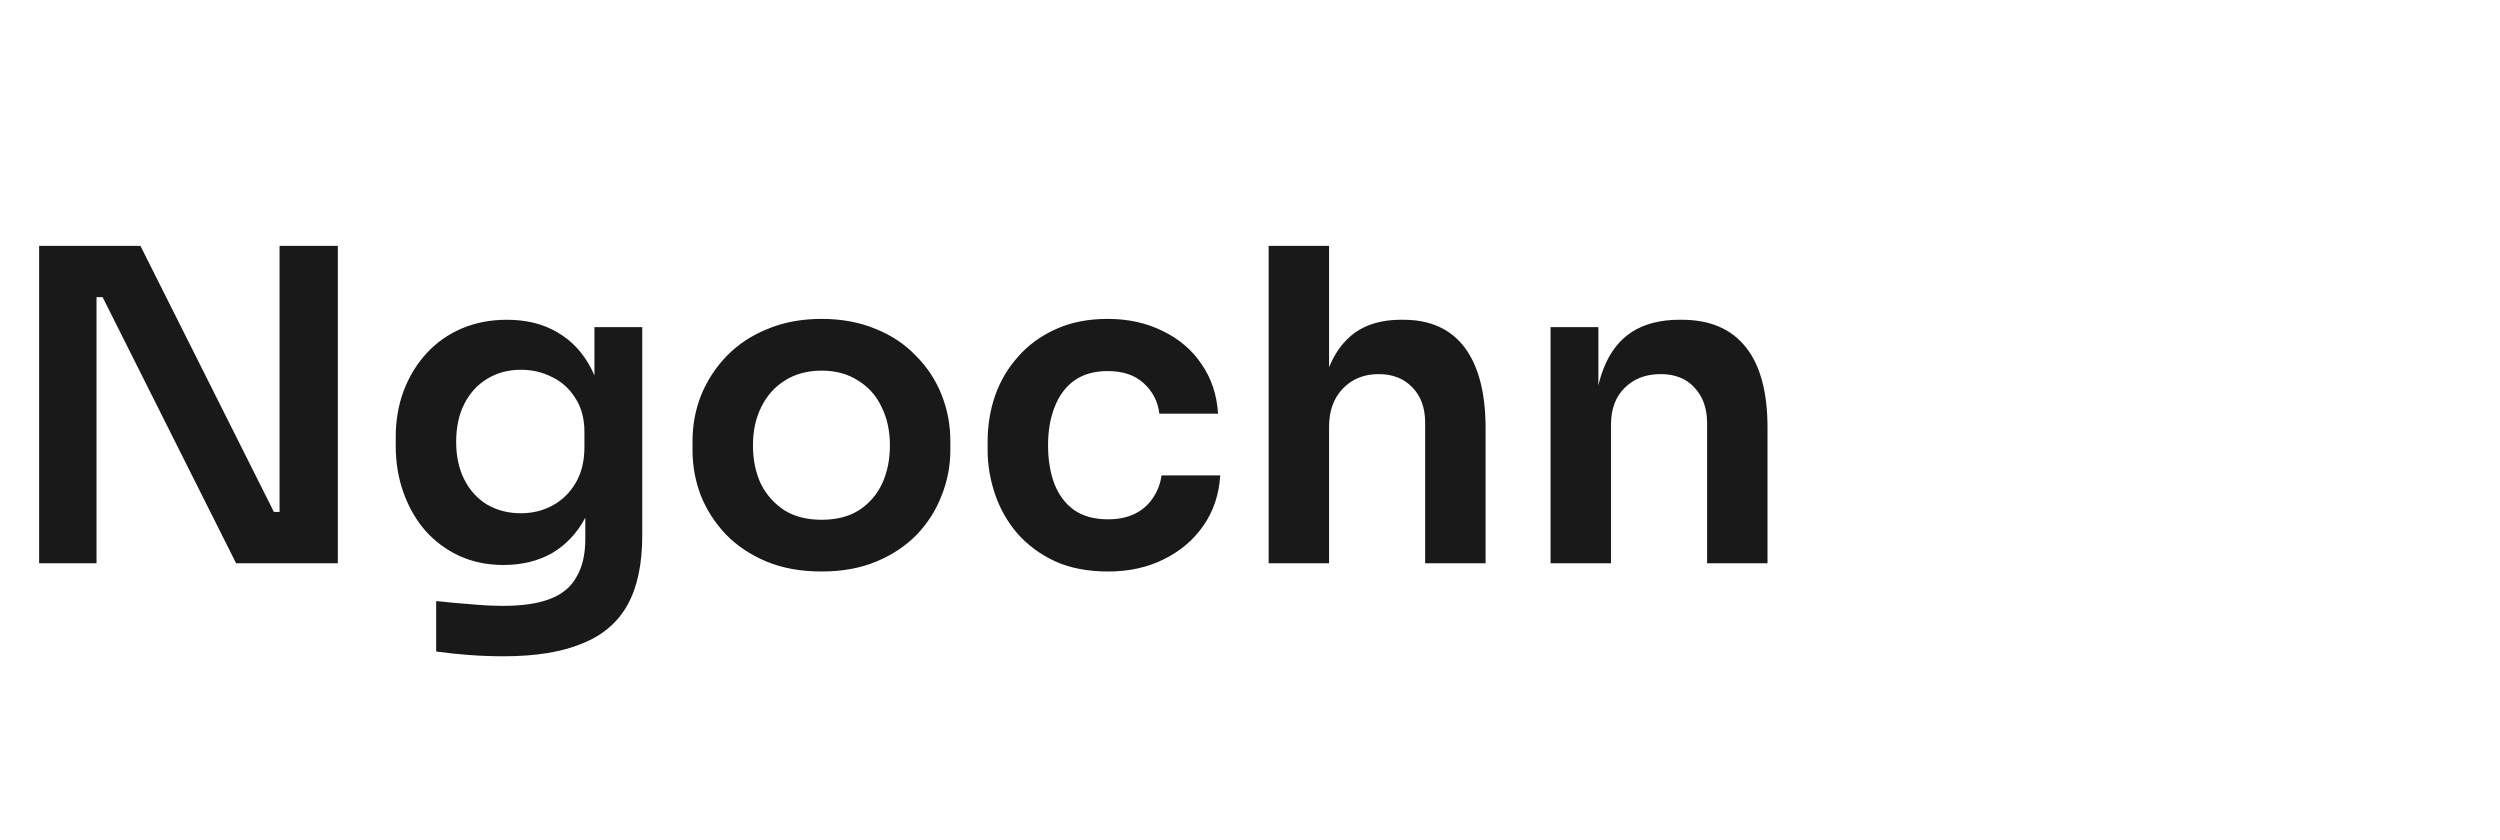
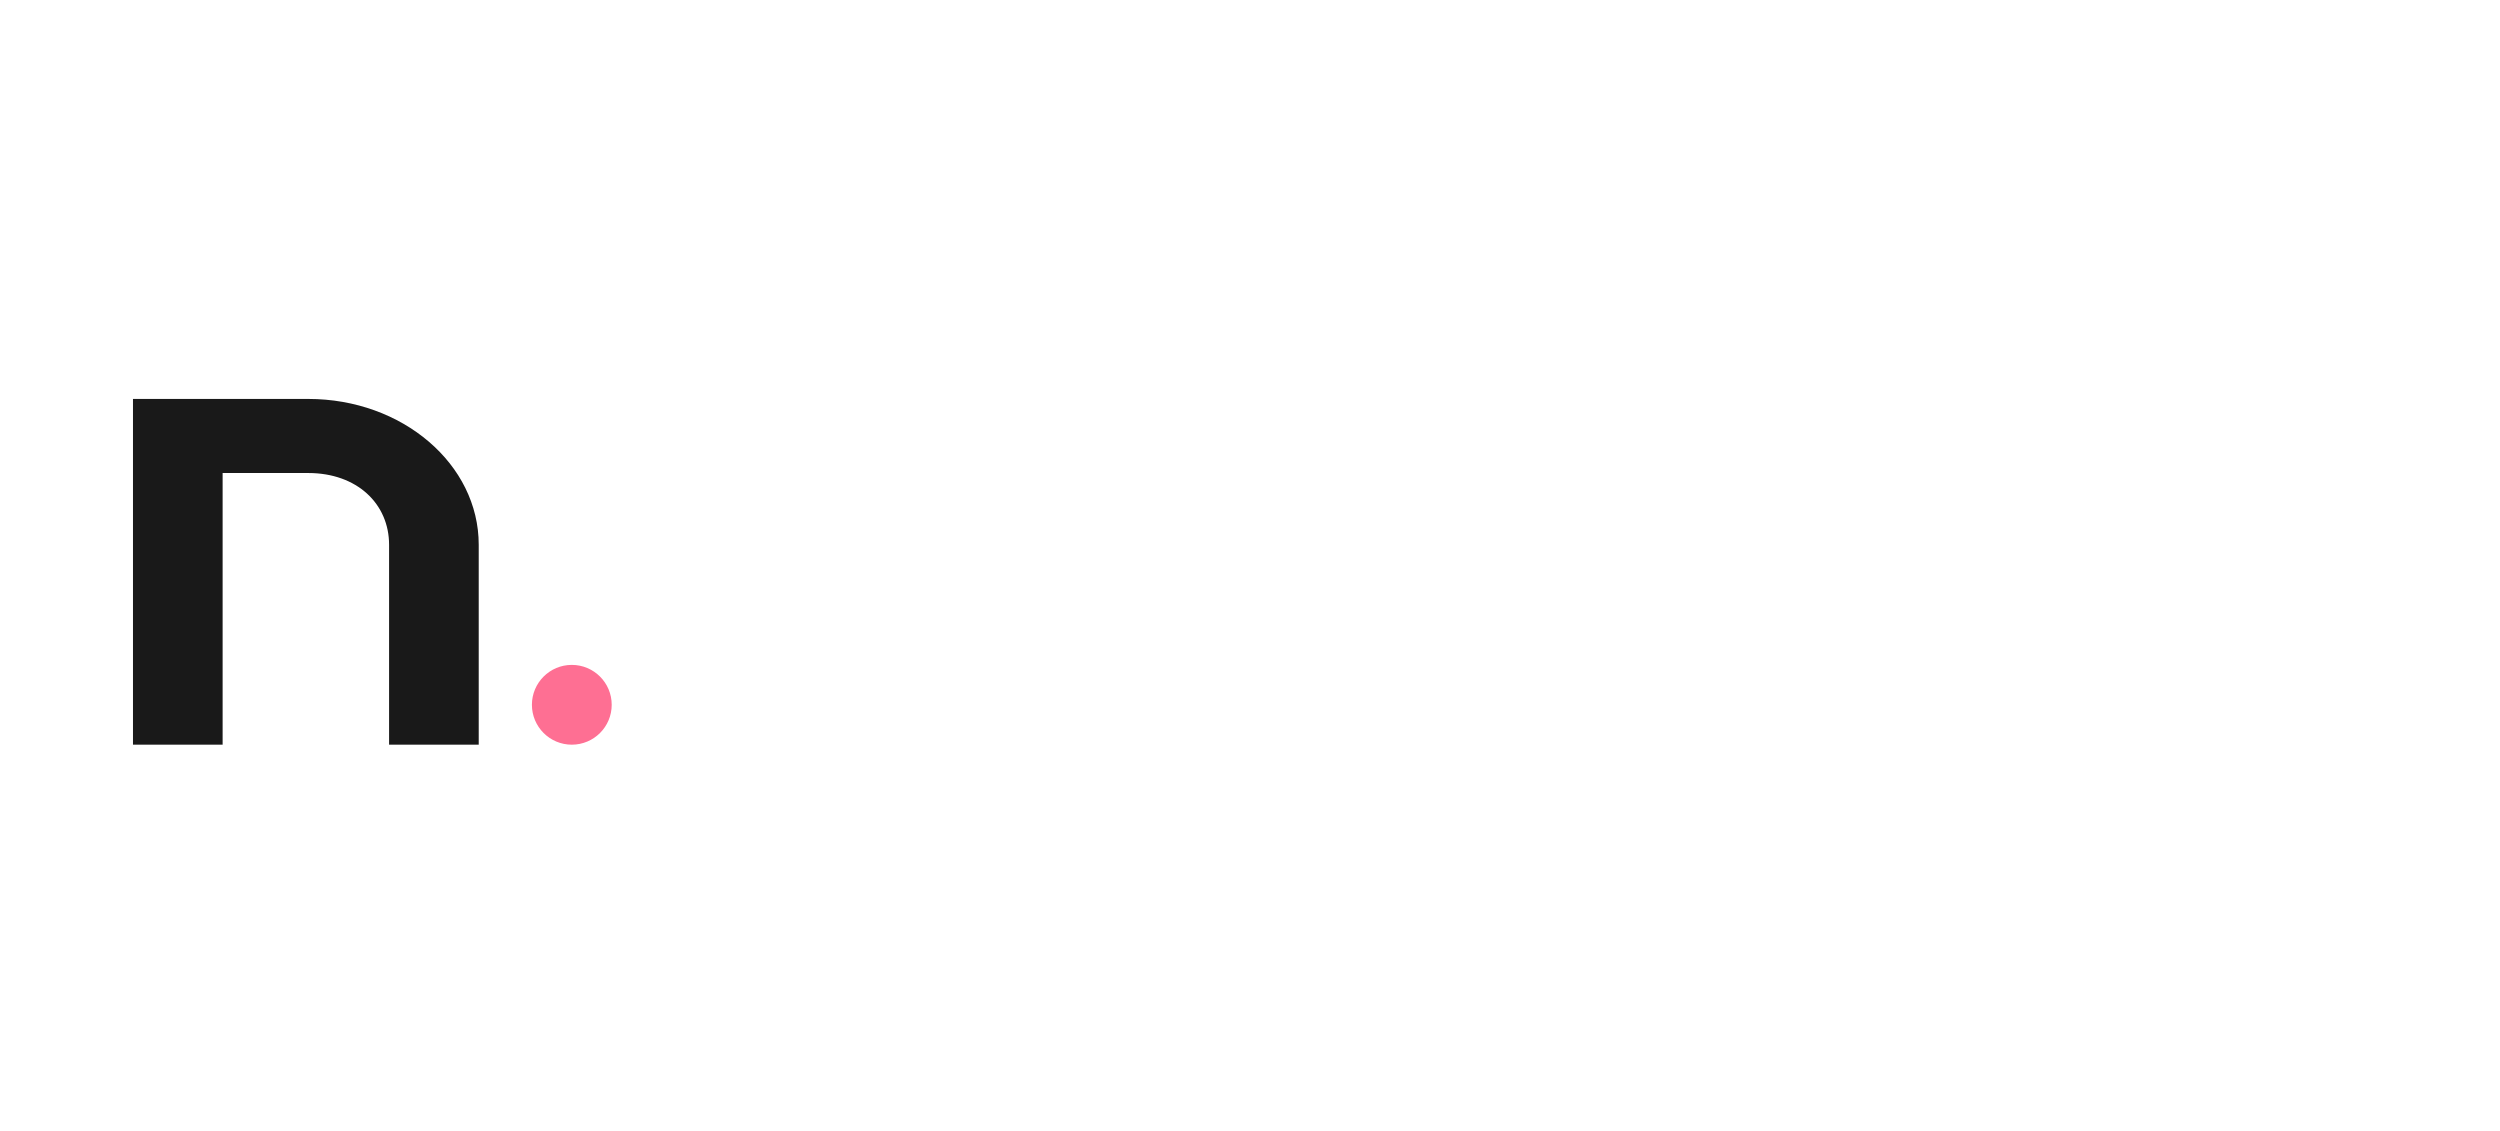
- <svg xmlns="http://www.w3.org/2000/svg" width="253" height="85" viewBox="0 0 253 85" fill="none">
-   <path d="M3.96 57V24.88H14.212L27.72 51.808H29.172L28.292 52.6V24.88H34.188V57H23.892L10.384 30.072H8.888L9.768 29.28V57H3.96ZM50.96 66.416C49.816 66.416 48.643 66.372 47.44 66.284C46.267 66.196 45.167 66.079 44.14 65.932V60.828C45.196 60.945 46.326 61.048 47.528 61.136C48.731 61.253 49.86 61.312 50.916 61.312C52.882 61.312 54.466 61.077 55.668 60.608C56.9 60.139 57.795 59.391 58.352 58.364C58.939 57.367 59.232 56.091 59.232 54.536V49.828L60.552 46.836C60.464 49.036 60.01 50.913 59.188 52.468C58.367 53.993 57.252 55.167 55.844 55.988C54.436 56.78 52.808 57.176 50.96 57.176C49.318 57.176 47.822 56.868 46.472 56.252C45.152 55.636 44.008 54.785 43.04 53.7C42.102 52.615 41.368 51.339 40.84 49.872C40.312 48.405 40.048 46.836 40.048 45.164V44.24C40.048 42.568 40.312 41.013 40.84 39.576C41.398 38.109 42.175 36.833 43.172 35.748C44.17 34.663 45.358 33.827 46.736 33.24C48.115 32.653 49.64 32.36 51.312 32.36C53.278 32.36 54.979 32.785 56.416 33.636C57.883 34.487 59.027 35.719 59.848 37.332C60.67 38.945 61.124 40.925 61.212 43.272L60.156 43.448V33.108H64.996V54.184C64.996 57.088 64.498 59.435 63.5 61.224C62.503 63.013 60.963 64.319 58.88 65.14C56.827 65.991 54.187 66.416 50.96 66.416ZM52.72 51.94C53.894 51.94 54.964 51.676 55.932 51.148C56.9 50.62 57.678 49.857 58.264 48.86C58.851 47.863 59.144 46.66 59.144 45.252V43.712C59.144 42.363 58.836 41.219 58.22 40.28C57.634 39.341 56.856 38.637 55.888 38.168C54.92 37.669 53.864 37.42 52.72 37.42C51.43 37.42 50.286 37.728 49.288 38.344C48.32 38.931 47.558 39.767 47 40.852C46.443 41.937 46.164 43.228 46.164 44.724C46.164 46.191 46.443 47.467 47 48.552C47.558 49.637 48.32 50.473 49.288 51.06C50.286 51.647 51.43 51.94 52.72 51.94ZM83.151 57.836C81.039 57.836 79.177 57.499 77.563 56.824C75.95 56.149 74.586 55.24 73.471 54.096C72.357 52.923 71.506 51.603 70.919 50.136C70.362 48.669 70.083 47.144 70.083 45.56V44.636C70.083 42.993 70.377 41.439 70.963 39.972C71.579 38.476 72.445 37.156 73.559 36.012C74.703 34.839 76.082 33.929 77.695 33.284C79.309 32.609 81.127 32.272 83.151 32.272C85.175 32.272 86.994 32.609 88.607 33.284C90.221 33.929 91.585 34.839 92.699 36.012C93.843 37.156 94.709 38.476 95.295 39.972C95.882 41.439 96.175 42.993 96.175 44.636V45.56C96.175 47.144 95.882 48.669 95.295 50.136C94.738 51.603 93.902 52.923 92.787 54.096C91.673 55.24 90.309 56.149 88.695 56.824C87.082 57.499 85.234 57.836 83.151 57.836ZM83.151 52.6C84.647 52.6 85.909 52.277 86.935 51.632C87.962 50.957 88.739 50.063 89.267 48.948C89.795 47.804 90.059 46.513 90.059 45.076C90.059 43.609 89.781 42.319 89.223 41.204C88.695 40.06 87.903 39.165 86.847 38.52C85.821 37.845 84.589 37.508 83.151 37.508C81.714 37.508 80.467 37.845 79.411 38.52C78.385 39.165 77.593 40.06 77.035 41.204C76.478 42.319 76.199 43.609 76.199 45.076C76.199 46.513 76.463 47.804 76.991 48.948C77.549 50.063 78.341 50.957 79.367 51.632C80.394 52.277 81.655 52.6 83.151 52.6ZM112.135 57.836C110.052 57.836 108.248 57.484 106.723 56.78C105.227 56.076 103.965 55.137 102.939 53.964C101.941 52.791 101.193 51.471 100.695 50.004C100.196 48.537 99.947 47.041 99.947 45.516V44.68C99.947 43.067 100.196 41.527 100.695 40.06C101.223 38.564 102 37.244 103.027 36.1C104.053 34.927 105.315 34.003 106.811 33.328C108.336 32.624 110.096 32.272 112.091 32.272C114.173 32.272 116.036 32.683 117.679 33.504C119.321 34.296 120.627 35.411 121.595 36.848C122.592 38.285 123.149 39.957 123.267 41.864H117.327C117.18 40.632 116.652 39.605 115.743 38.784C114.863 37.963 113.645 37.552 112.091 37.552C110.741 37.552 109.612 37.875 108.703 38.52C107.823 39.165 107.163 40.06 106.723 41.204C106.283 42.319 106.063 43.609 106.063 45.076C106.063 46.484 106.268 47.76 106.679 48.904C107.119 50.048 107.779 50.943 108.659 51.588C109.568 52.233 110.727 52.556 112.135 52.556C113.191 52.556 114.1 52.365 114.863 51.984C115.625 51.603 116.227 51.075 116.667 50.4C117.136 49.725 117.429 48.963 117.547 48.112H123.487C123.369 50.048 122.797 51.749 121.771 53.216C120.773 54.653 119.439 55.783 117.767 56.604C116.124 57.425 114.247 57.836 112.135 57.836ZM128.386 57V24.88H134.502V43.624H133.446C133.446 41.219 133.754 39.18 134.37 37.508C134.986 35.836 135.895 34.56 137.098 33.68C138.33 32.8 139.885 32.36 141.762 32.36H142.026C144.754 32.36 146.822 33.299 148.23 35.176C149.638 37.053 150.342 39.781 150.342 43.36V57H144.226V42.788C144.226 41.263 143.786 40.06 142.906 39.18C142.055 38.3 140.926 37.86 139.518 37.86C138.022 37.86 136.805 38.359 135.866 39.356C134.957 40.324 134.502 41.6 134.502 43.184V57H128.386ZM156.917 57V33.108H161.757V43.36H161.317C161.317 40.925 161.64 38.901 162.285 37.288C162.931 35.645 163.884 34.413 165.145 33.592C166.436 32.771 168.035 32.36 169.941 32.36H170.205C173.051 32.36 175.207 33.284 176.673 35.132C178.14 36.951 178.873 39.679 178.873 43.316V57H172.757V42.788C172.757 41.321 172.332 40.133 171.481 39.224C170.66 38.315 169.516 37.86 168.049 37.86C166.553 37.86 165.336 38.329 164.397 39.268C163.488 40.177 163.033 41.409 163.033 42.964V57H156.917Z" fill="#191919" />
+ <svg xmlns="http://www.w3.org/2000/svg" width="188" height="85" viewBox="0 0 188 85" fill="none">
+   <path d="M16.741 35.571L23.183 35.571C26.852 35.571 29.259 37.893 29.259 40.964V56H36V40.964C36 34.909 30.262 30 23.183 30H10V56L16.741 56V35.571Z" fill="#191919" />
+   <circle cx="43" cy="53" r="3" fill="#FE6F93" />
</svg>
